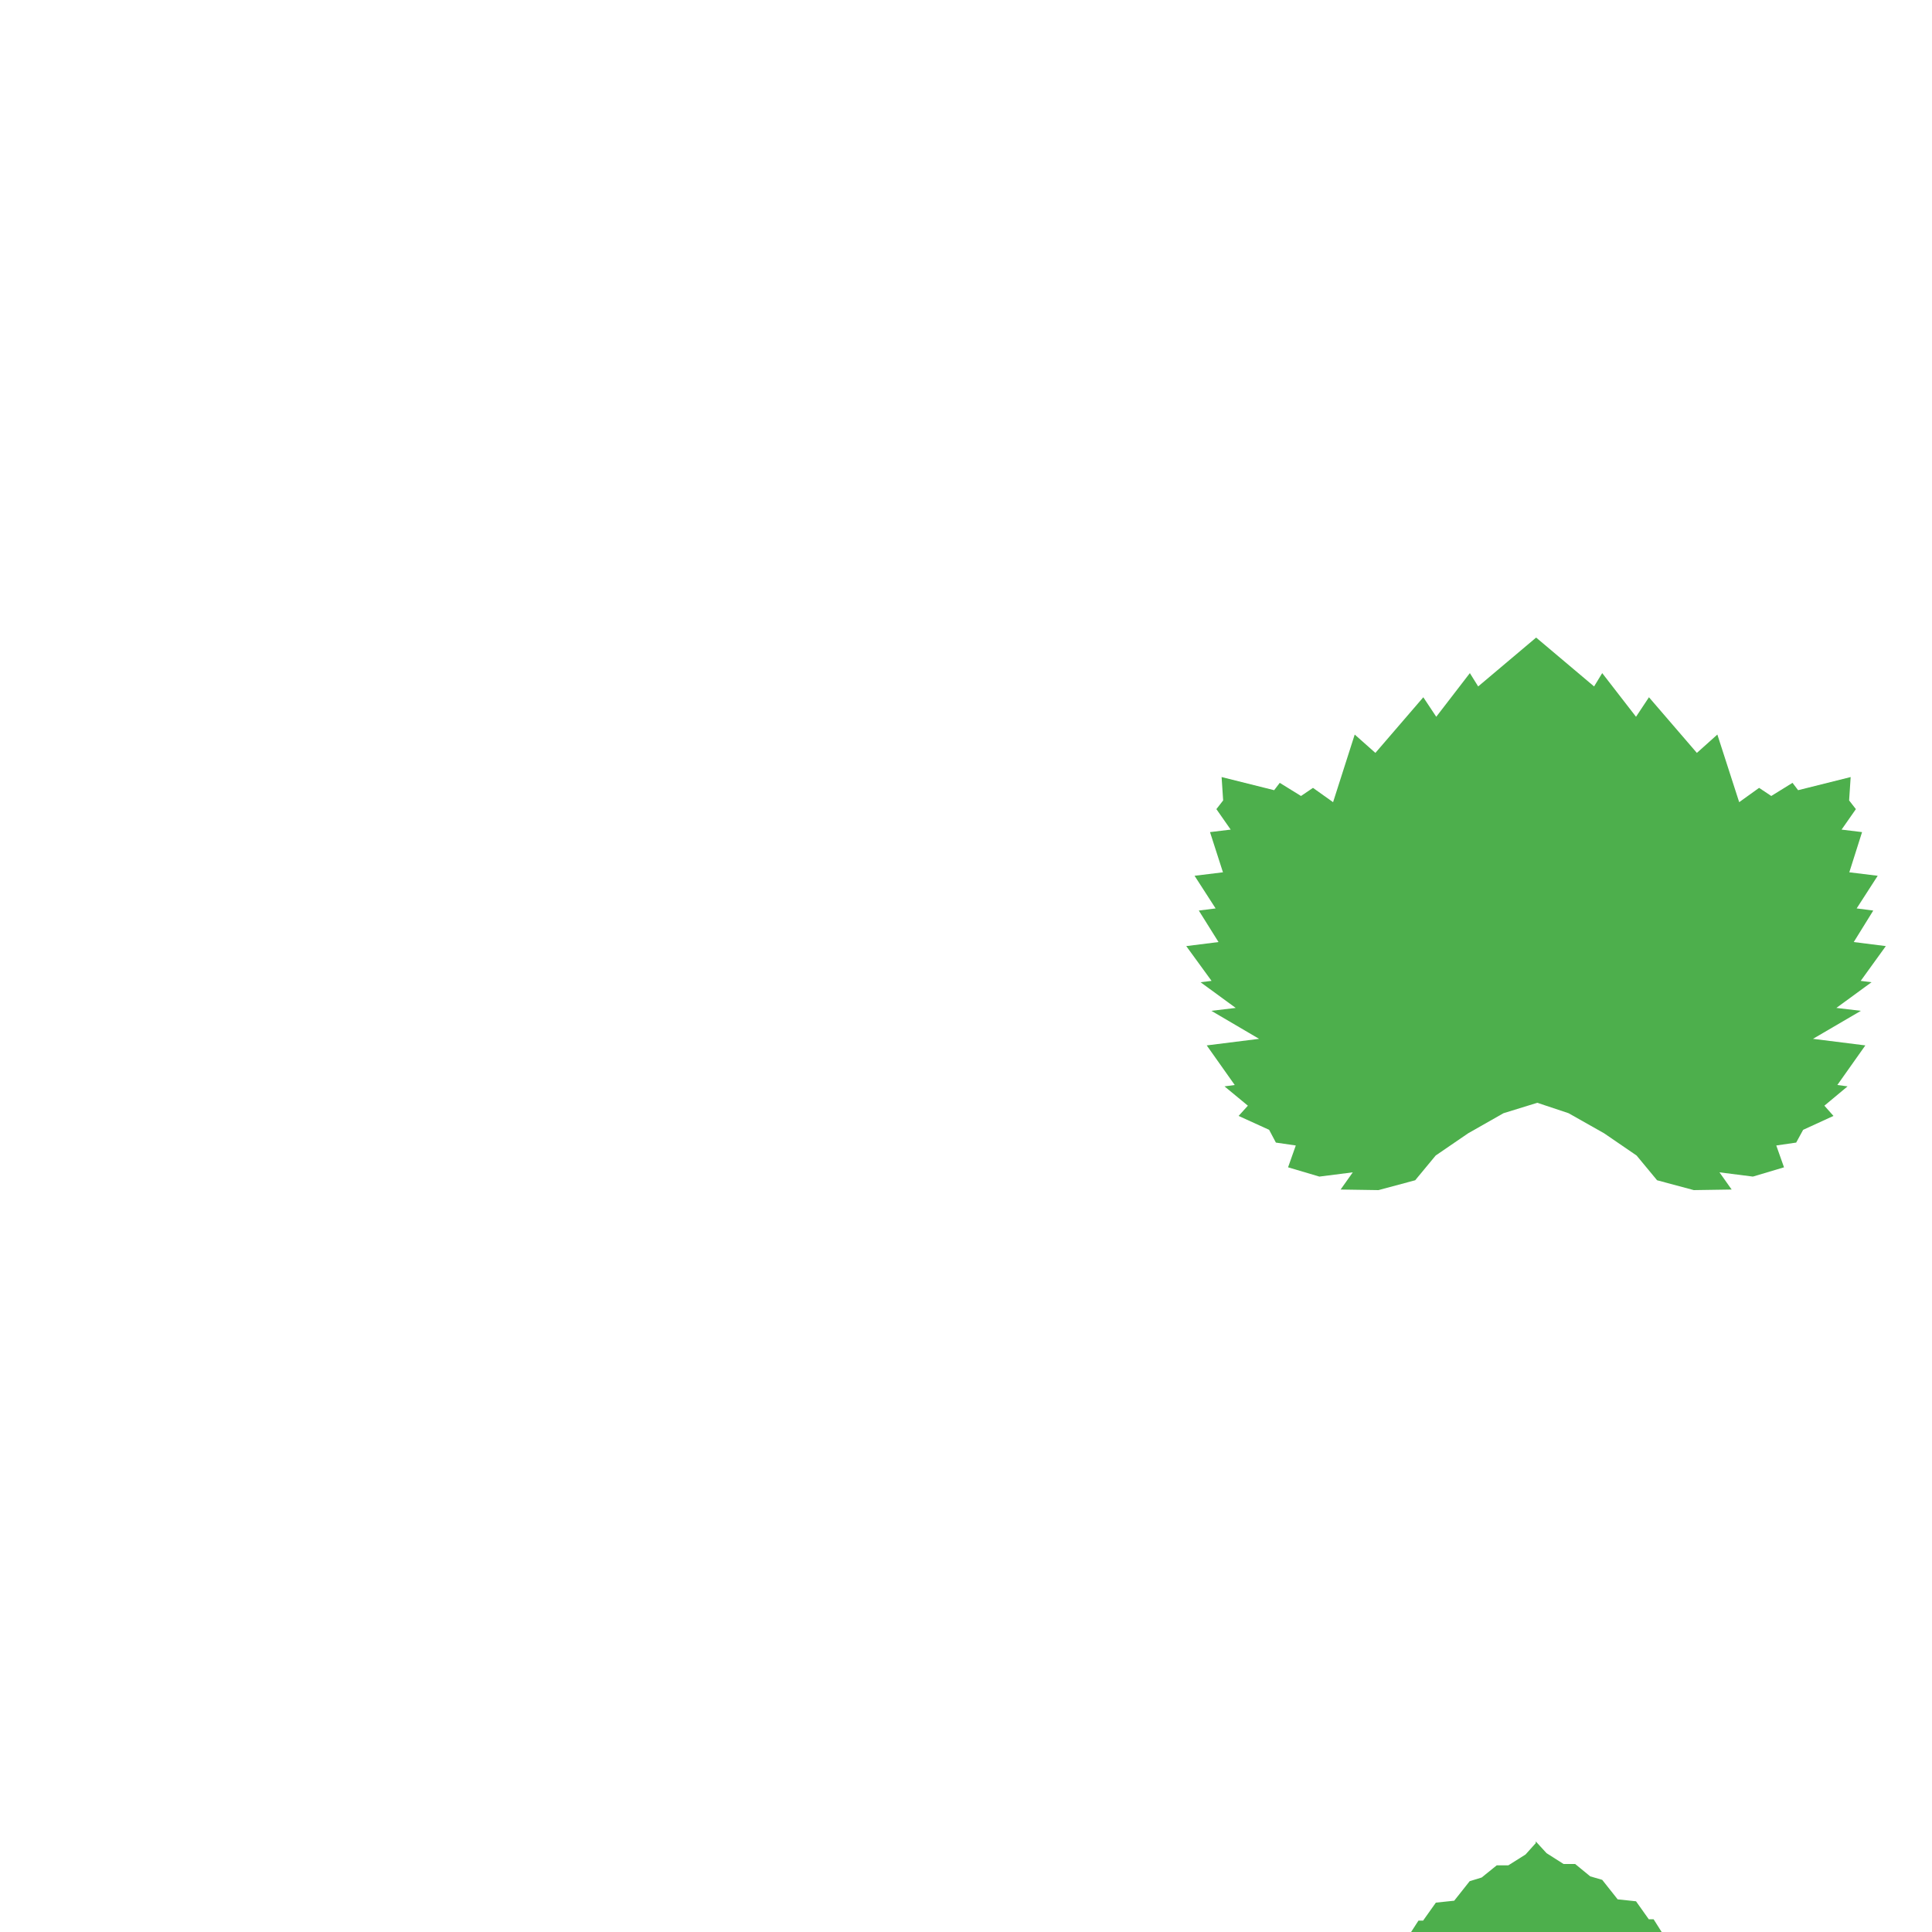
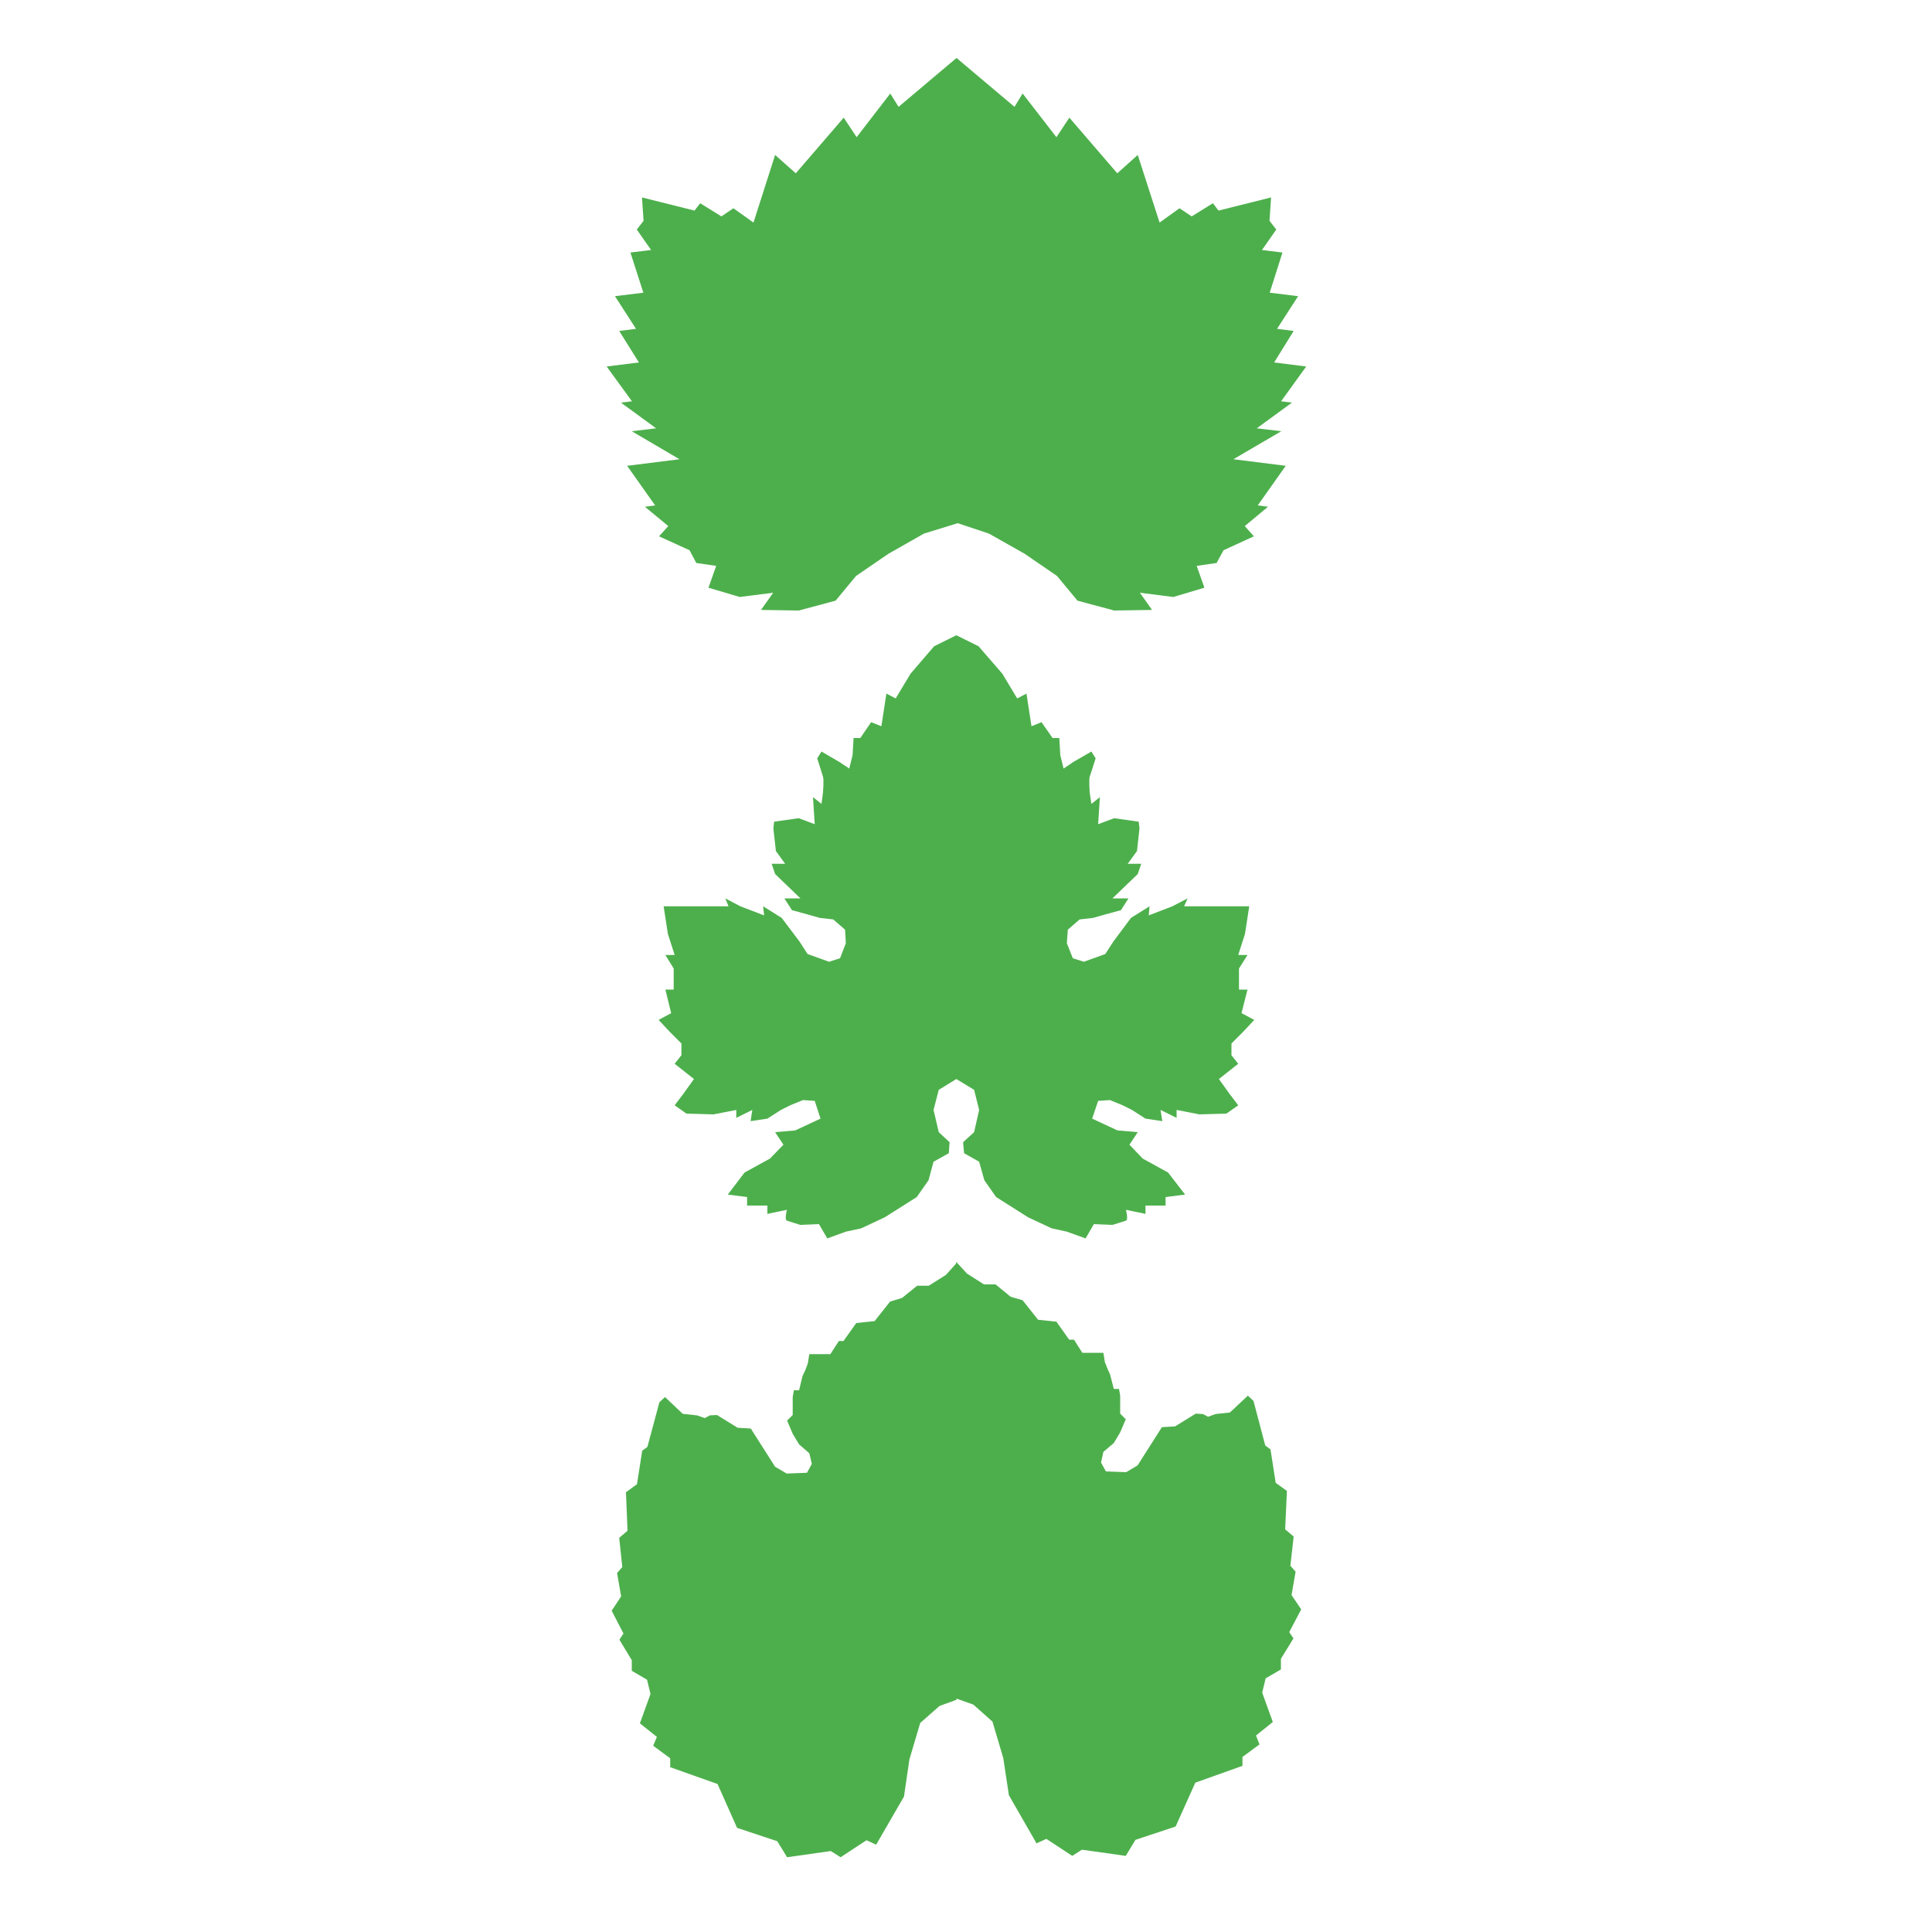
- <svg xmlns="http://www.w3.org/2000/svg" viewBox="-30 -30 100 100" style="overflow: visible">
+ <svg xmlns="http://www.w3.org/2000/svg" viewBox="0 0 100 100" style="overflow: visible">
  <style type="text/css">
	.st0{fill:#4DAF4C;}
</style>
  <polygon class="st0" points="66.87,20.84 65.05,22.17 66.32,22.32 63.84,23.77 66.55,24.11 65.1,26.16 65.63,26.23 64.43,27.23   64.9,27.76 63.33,28.48 62.97,29.14 61.94,29.29 62.34,30.42 60.73,30.9 59,30.68 59.63,31.57 57.67,31.6 55.77,31.09 54.71,29.81   53.03,28.66 51.19,27.62 49.57,27.08 47.82,27.62 45.99,28.66 44.31,29.81 43.25,31.09 41.35,31.6 39.39,31.57 40.02,30.68   38.29,30.9 36.67,30.42 37.07,29.29 36.04,29.14 35.69,28.48 34.11,27.76 34.59,27.23 33.38,26.23 33.91,26.16 32.46,24.11   35.17,23.77 32.7,22.32 33.96,22.17 32.14,20.84 32.71,20.77 31.4,18.97 33.07,18.76 32.05,17.13 32.92,17.02 31.83,15.33   33.3,15.15 32.63,13.07 33.7,12.94 32.96,11.88 33.31,11.43 33.23,10.22 35.95,10.9 36.24,10.52 37.34,11.2 37.96,10.78 39,11.52   40.12,8.02 41.19,8.97 43.67,6.09 44.34,7.1 46.08,4.84 46.51,5.53 49.51,3 52.51,5.53 52.93,4.84 54.68,7.1 55.35,6.09 57.83,8.97   58.89,8.02 60.02,11.52 61.05,10.78 61.68,11.2 62.78,10.52 63.07,10.9 65.79,10.22 65.71,11.43 66.06,11.88 65.32,12.94   66.38,13.07 65.72,15.15 67.19,15.33 66.1,17.02 66.96,17.13 65.95,18.76 67.61,18.97 66.31,20.77 ">
    <animate attributeName="fill" attributeType="XML" values="#4DAF4C;#fff;#4DAF4C" begin="1s" dur="5s" repeatCount="indefinite" />
  </polygon>
  <polygon class="st0" points="66.73,84.48 66.95,84.8 66.3,85.86 66.3,86.41 65.51,86.87 65.33,87.61 65.88,89.13 65.01,89.83   65.19,90.29 64.31,90.94 64.31,91.4 61.87,92.27 60.85,94.54 58.77,95.23 58.27,96.06 56,95.74 55.5,96.06 54.16,95.18 53.65,95.41   52.22,92.92 51.93,91 51.37,89.11 50.38,88.23 49.51,87.92 49.51,87.98 48.63,88.3 47.63,89.18 47.07,91.07 46.79,92.99   45.35,95.48 44.85,95.25 43.51,96.13 43,95.81 40.74,96.13 40.23,95.3 38.15,94.61 37.14,92.34 34.69,91.47 34.69,91.01   33.81,90.36 34,89.9 33.12,89.2 33.67,87.68 33.49,86.94 32.7,86.48 32.7,85.93 32.06,84.87 32.27,84.55 31.66,83.37 32.15,82.63   31.94,81.42 32.21,81.11 32.05,79.6 32.48,79.23 32.4,77.24 32.97,76.82 33.24,75.09 33.51,74.89 34.13,72.58 34.42,72.31   35.34,73.18 36.08,73.26 36.48,73.4 36.74,73.26 37.11,73.24 38.18,73.9 38.86,73.94 40.12,75.92 40.72,76.27 41.77,76.23   42.02,75.77 41.89,75.22 41.36,74.76 41.03,74.21 40.74,73.53 41.03,73.24 41.03,72.31 41.09,71.96 41.36,71.96 41.54,71.22   41.67,70.95 41.81,70.58 41.89,70.09 42.98,70.09 43.42,69.41 43.66,69.41 44.32,68.48 45.27,68.38 46.07,67.37 46.69,67.18   47.47,66.55 48.07,66.55 48.96,65.99 49.49,65.4 49.49,65.31 50.05,65.92 50.93,66.48 51.53,66.48 52.31,67.12 52.93,67.3   53.73,68.31 54.68,68.41 55.34,69.34 55.59,69.34 56.02,70.02 57.11,70.02 57.19,70.51 57.34,70.88 57.46,71.15 57.65,71.89   57.92,71.89 57.98,72.24 57.98,73.17 58.27,73.46 57.98,74.14 57.65,74.69 57.11,75.15 56.99,75.7 57.24,76.16 58.29,76.2   58.88,75.85 60.14,73.87 60.82,73.83 61.89,73.17 62.26,73.19 62.53,73.33 62.92,73.19 63.66,73.11 64.59,72.24 64.88,72.51   65.49,74.82 65.76,75.02 66.03,76.75 66.61,77.17 66.52,79.16 66.96,79.53 66.79,81.04 67.06,81.35 66.85,82.56 67.35,83.3 ">
    <animate attributeName="fill" attributeType="XML" values="#4DAF4C;#fff;#4DAF4C" begin="3s" dur="5s" fill="freeze" repeatCount="indefinite" />
  </polygon>
-   <polygon class="st0" d="M63.74,54.01v0.61l0.35,0.44l-1,0.79l0.56,0.78l0.44,0.58l-0.61,0.43l-1.4,0.04l-1.18-0.23v0.41l-0.83-0.41  l0.09,0.58l-0.87-0.13l-0.7-0.45l-0.48-0.24l-0.66-0.27l-0.61,0.04l-0.31,0.92l1.31,0.61l1.05,0.09l-0.43,0.65l0.69,0.72l1.31,0.72  l0.88,1.14l-1.01,0.13v0.44h-1.04v0.43l-1.01-0.21c0,0,0.13,0.52,0,0.56c-0.13,0.05-0.7,0.22-0.7,0.22l-0.96-0.04l-0.43,0.74  l-0.97-0.35l-0.78-0.17l-1.22-0.57l-1.66-1.05l-0.61-0.87l-0.27-0.96l-0.78-0.44l-0.05-0.57l0.57-0.52l0.26-1.15l-0.26-1.04  l-0.92-0.56l-0.91,0.56l-0.27,1.04l0.27,1.15l0.56,0.52l-0.04,0.57l-0.79,0.44l-0.26,0.96l-0.61,0.87l-1.66,1.05l-1.22,0.57  l-0.79,0.17l-0.96,0.35l-0.43-0.74l-0.96,0.04c0,0-0.57-0.17-0.7-0.22c-0.13-0.04,0-0.56,0-0.56l-1.01,0.21V62.4h-1.05v-0.44  l-1-0.13l0.87-1.14l1.31-0.72l0.7-0.72l-0.43-0.65l1.04-0.09l1.31-0.61l-0.3-0.92l-0.61-0.04l-0.66,0.27l-0.48,0.24l-0.7,0.45  l-0.87,0.13l0.09-0.58l-0.83,0.41v-0.41l-1.18,0.23l-1.4-0.04l-0.61-0.43l0.44-0.58l0.56-0.78l-1-0.79l0.35-0.44v-0.61l-0.61-0.61  l-0.57-0.61l0.65-0.35l-0.3-1.22h0.43v-1.09l-0.43-0.7h0.48l-0.35-1.09l-0.22-1.43h3.36l-0.17-0.41l0.78,0.41l1.23,0.47l-0.05-0.47  l0.96,0.6l0.92,1.22l0.42,0.65l1.11,0.4l0.57-0.18l0.3-0.78l-0.04-0.7l-0.61-0.53l-0.7-0.08l-0.63-0.18l-0.81-0.22L40.6,46.5h0.83  l-0.79-0.76l-0.52-0.5l-0.18-0.53h0.7l-0.48-0.66l-0.13-1.17l0.04-0.35l1.27-0.18l0.83,0.31l-0.09-1.4l0.44,0.35L42.6,41  c0,0,0.05-0.66,0-0.79c-0.04-0.13-0.3-0.96-0.3-0.96l0.22-0.35l0.91,0.53l0.53,0.35l0.17-0.7l0.05-0.88h0.35l0.56-0.82l0.53,0.21  l0.26-1.69l0.48,0.25l0.77-1.28l1.22-1.42l1.15-0.57l1.15,0.57l1.23,1.42l0.77,1.28l0.48-0.25l0.26,1.69l0.52-0.21l0.57,0.82h0.35  l0.05,0.88l0.17,0.7l0.52-0.35l0.92-0.53l0.22,0.35c0,0-0.26,0.83-0.31,0.96c-0.04,0.13,0,0.79,0,0.79l0.09,0.61l0.44-0.35  l-0.09,1.4l0.83-0.31l1.27,0.18l0.04,0.35l-0.13,1.17l-0.48,0.66h0.7l-0.18,0.53l-0.52,0.5l-0.79,0.76h0.83l-0.39,0.61l-0.81,0.22  l-0.63,0.18l-0.7,0.08l-0.61,0.53l-0.05,0.7l0.31,0.78l0.57,0.18l1.11-0.4l0.42-0.65l0.91-1.22l0.96-0.6l-0.04,0.47l1.22-0.47  l0.79-0.41l-0.18,0.41h3.37l-0.22,1.43l-0.35,1.09h0.48l-0.44,0.7v1.09h0.44l-0.31,1.22l0.66,0.35l-0.57,0.61L63.74,54.01z">
+   <path class="st0" d="M63.74,54.01v0.61l0.35,0.44l-1,0.79l0.56,0.78l0.44,0.58l-0.61,0.43l-1.4,0.04l-1.18-0.23v0.41l-0.83-0.41  l0.09,0.58l-0.87-0.13l-0.7-0.45l-0.48-0.24l-0.66-0.27l-0.61,0.04l-0.31,0.92l1.31,0.61l1.05,0.09l-0.43,0.65l0.69,0.72l1.31,0.72  l0.88,1.14l-1.01,0.13v0.44h-1.04v0.43l-1.01-0.21c0,0,0.13,0.52,0,0.56c-0.13,0.05-0.7,0.22-0.7,0.22l-0.96-0.04l-0.43,0.74  l-0.97-0.35l-0.78-0.17l-1.22-0.57l-1.66-1.05l-0.61-0.87l-0.27-0.96l-0.78-0.44l-0.05-0.57l0.57-0.52l0.26-1.15l-0.26-1.04  l-0.92-0.56l-0.91,0.56l-0.27,1.04l0.27,1.15l0.56,0.52l-0.04,0.57l-0.79,0.44l-0.26,0.96l-0.61,0.87l-1.66,1.05l-1.22,0.57  l-0.79,0.17l-0.96,0.35l-0.43-0.74l-0.96,0.04c0,0-0.57-0.17-0.7-0.22c-0.13-0.04,0-0.56,0-0.56l-1.01,0.21V62.4h-1.05v-0.44  l-1-0.13l0.87-1.14l1.31-0.72l0.7-0.72l-0.43-0.65l1.04-0.09l1.31-0.61l-0.3-0.92l-0.61-0.04l-0.66,0.27l-0.48,0.24l-0.7,0.45  l-0.87,0.13l0.09-0.58l-0.83,0.41v-0.41l-1.18,0.23l-1.4-0.04l-0.61-0.43l0.44-0.58l0.56-0.78l-1-0.79l0.35-0.44v-0.61l-0.61-0.61  l-0.57-0.61l0.65-0.35l-0.3-1.22h0.43v-1.09l-0.43-0.7h0.48l-0.35-1.09l-0.22-1.43h3.36l-0.17-0.41l0.78,0.41l1.23,0.47l-0.05-0.47  l0.96,0.6l0.92,1.22l0.42,0.65l1.11,0.4l0.57-0.18l0.3-0.78l-0.04-0.7l-0.61-0.53l-0.7-0.08l-0.63-0.18l-0.81-0.22L40.6,46.5h0.83  l-0.79-0.76l-0.52-0.5l-0.18-0.53h0.7l-0.48-0.66l-0.13-1.17l0.04-0.35l1.27-0.18l0.83,0.31l-0.09-1.4l0.44,0.35L42.6,41  c0,0,0.05-0.66,0-0.79c-0.04-0.13-0.3-0.96-0.3-0.96l0.22-0.35l0.91,0.53l0.53,0.35l0.17-0.7l0.05-0.88h0.35l0.56-0.82l0.53,0.21  l0.26-1.69l0.48,0.25l0.77-1.28l1.22-1.42l1.15-0.57l1.15,0.57l1.23,1.42l0.77,1.28l0.48-0.25l0.26,1.69l0.52-0.21l0.57,0.82h0.35  l0.05,0.88l0.17,0.7l0.52-0.35l0.92-0.53l0.22,0.35c0,0-0.26,0.83-0.31,0.96c-0.04,0.13,0,0.79,0,0.79l0.09,0.61l0.44-0.35  l-0.09,1.4l0.83-0.31l1.27,0.18l0.04,0.35l-0.13,1.17l-0.48,0.66h0.7l-0.18,0.53l-0.52,0.5l-0.79,0.76h0.83l-0.39,0.61l-0.81,0.22  l-0.63,0.18l-0.7,0.08l-0.61,0.53l-0.05,0.7l0.31,0.78l0.57,0.18l1.11-0.4l0.42-0.65l0.91-1.22l0.96-0.6l-0.04,0.47l1.22-0.47  l0.79-0.41l-0.18,0.41h3.37l-0.22,1.43l-0.35,1.09h0.48l-0.44,0.7v1.09h0.44l-0.31,1.22l0.66,0.35l-0.57,0.61L63.74,54.01z">
    <animate attributeName="fill" attributeType="XML" values="#4DAF4C;#fff;#4DAF4C" begin="2s" dur="5s" fill="freeze" repeatCount="indefinite" />
-   </polygon>
+   </path>
</svg>
